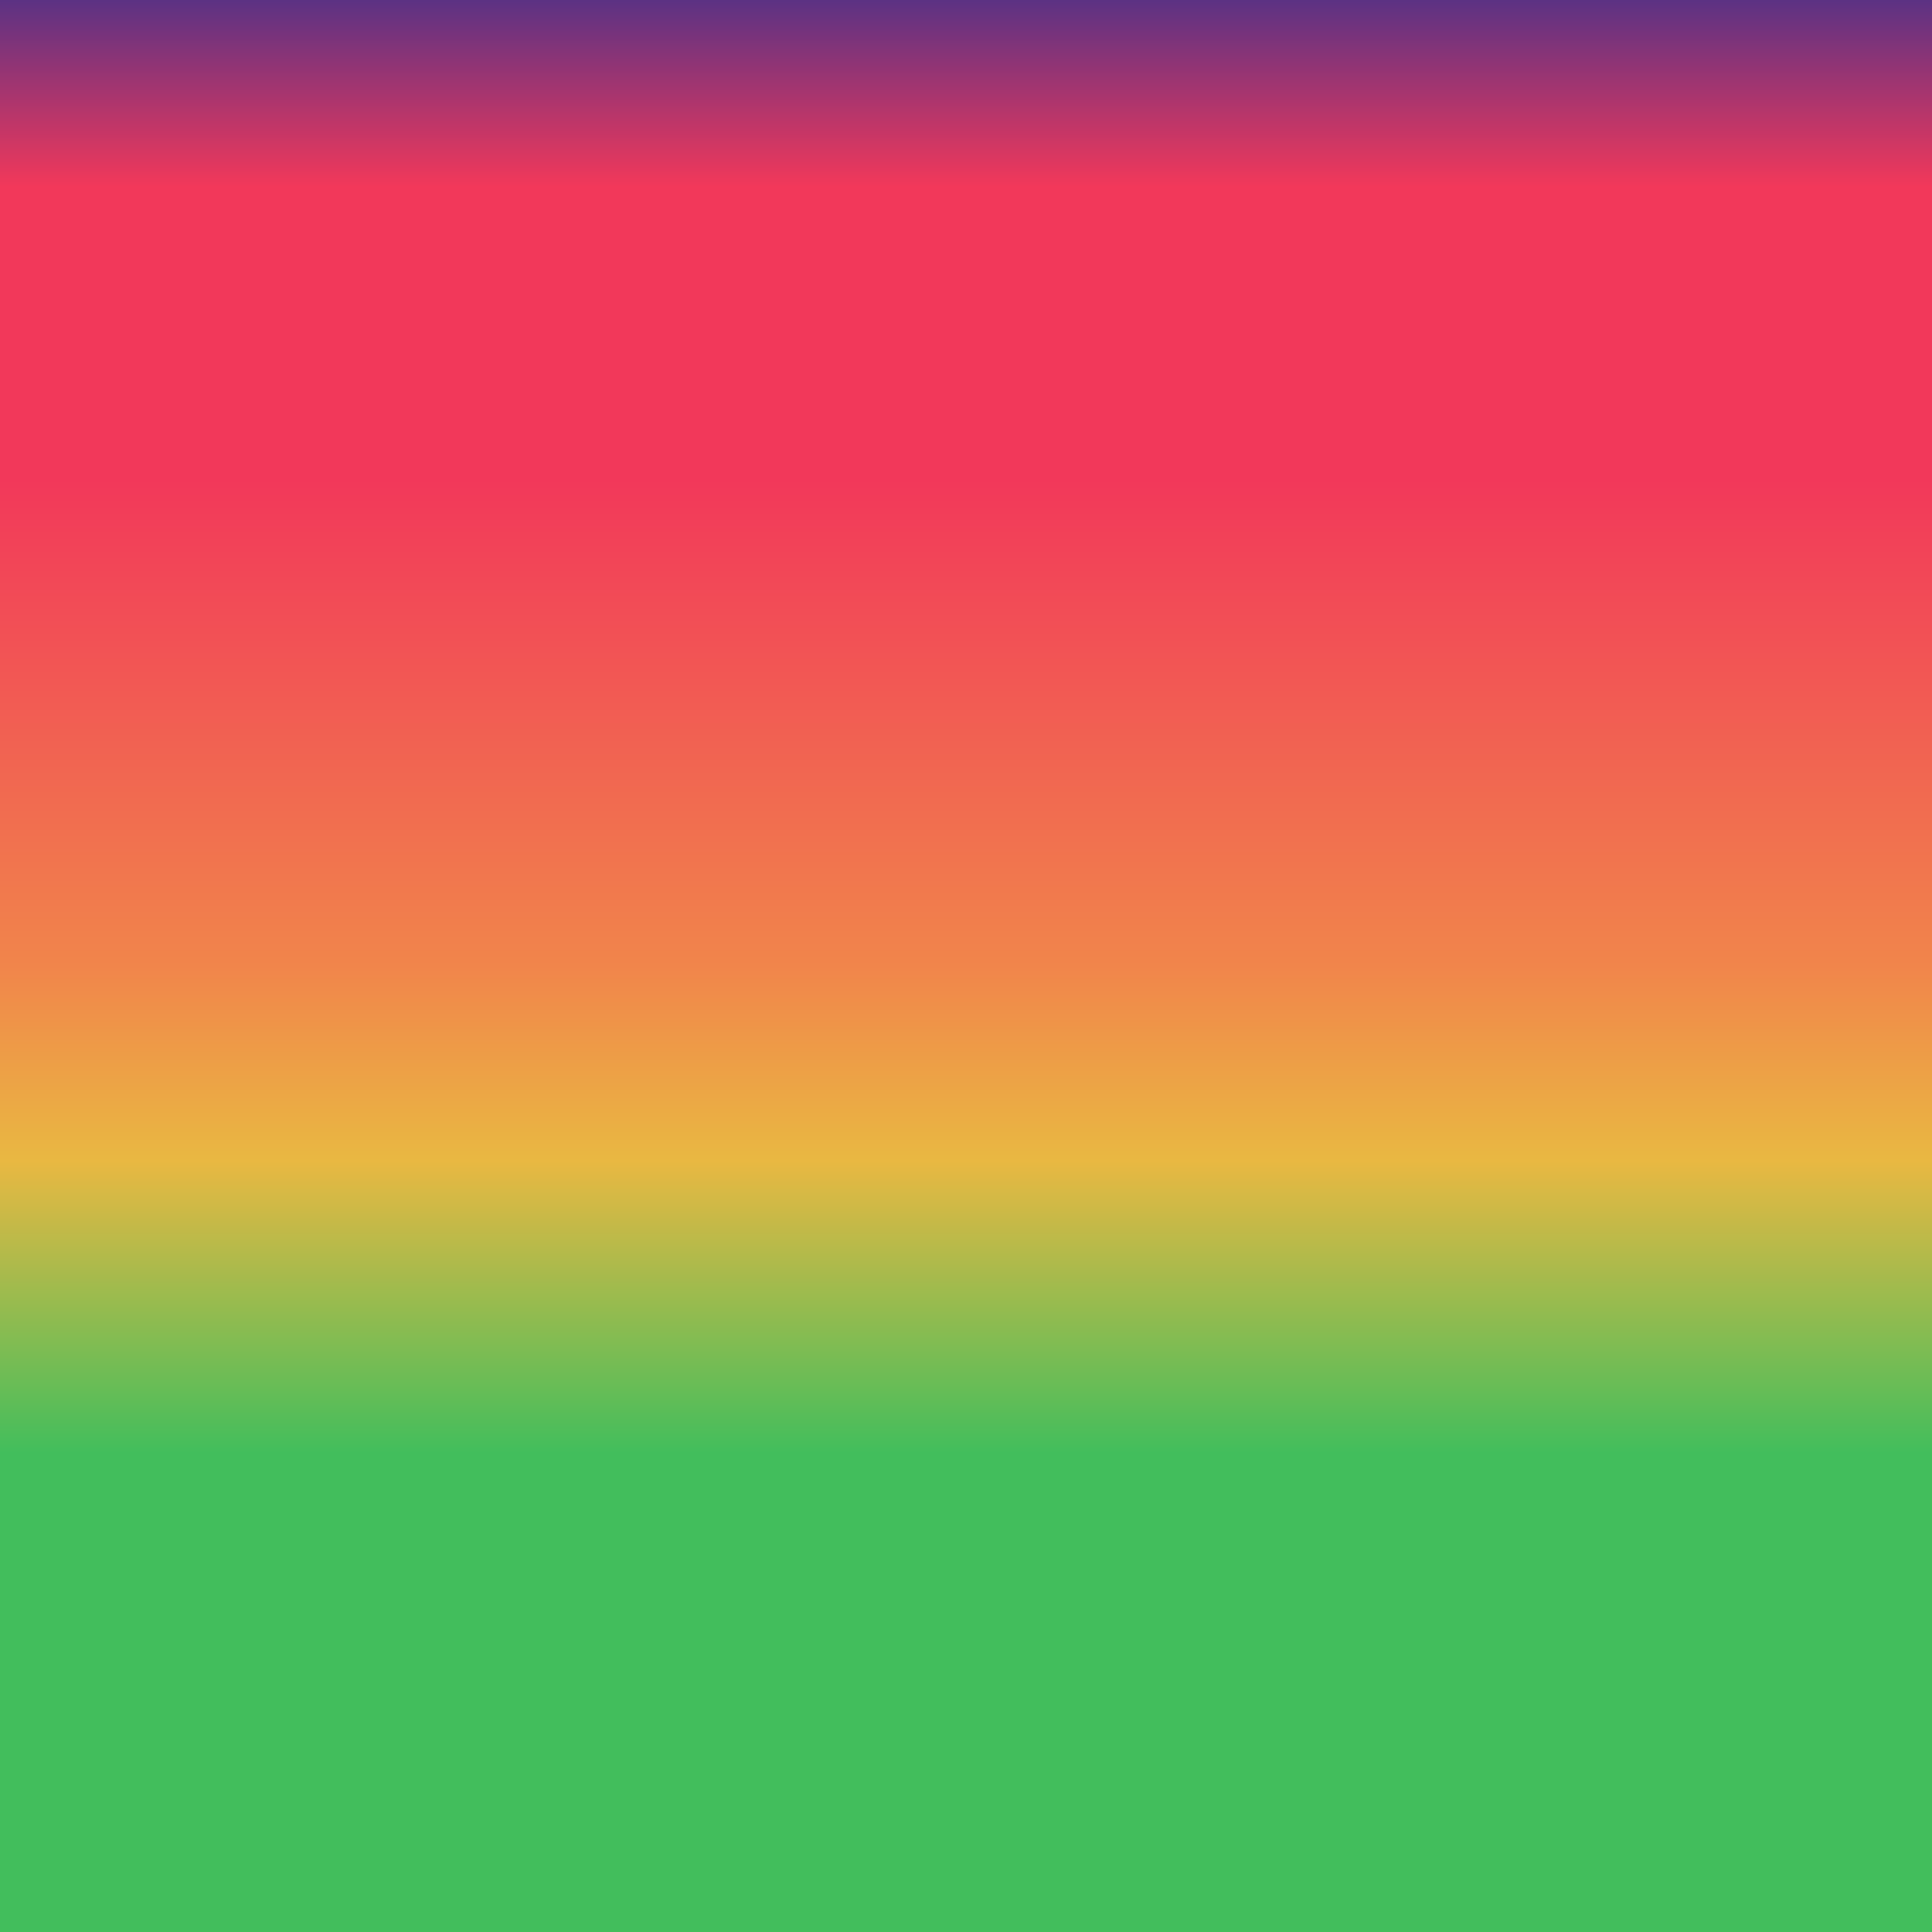
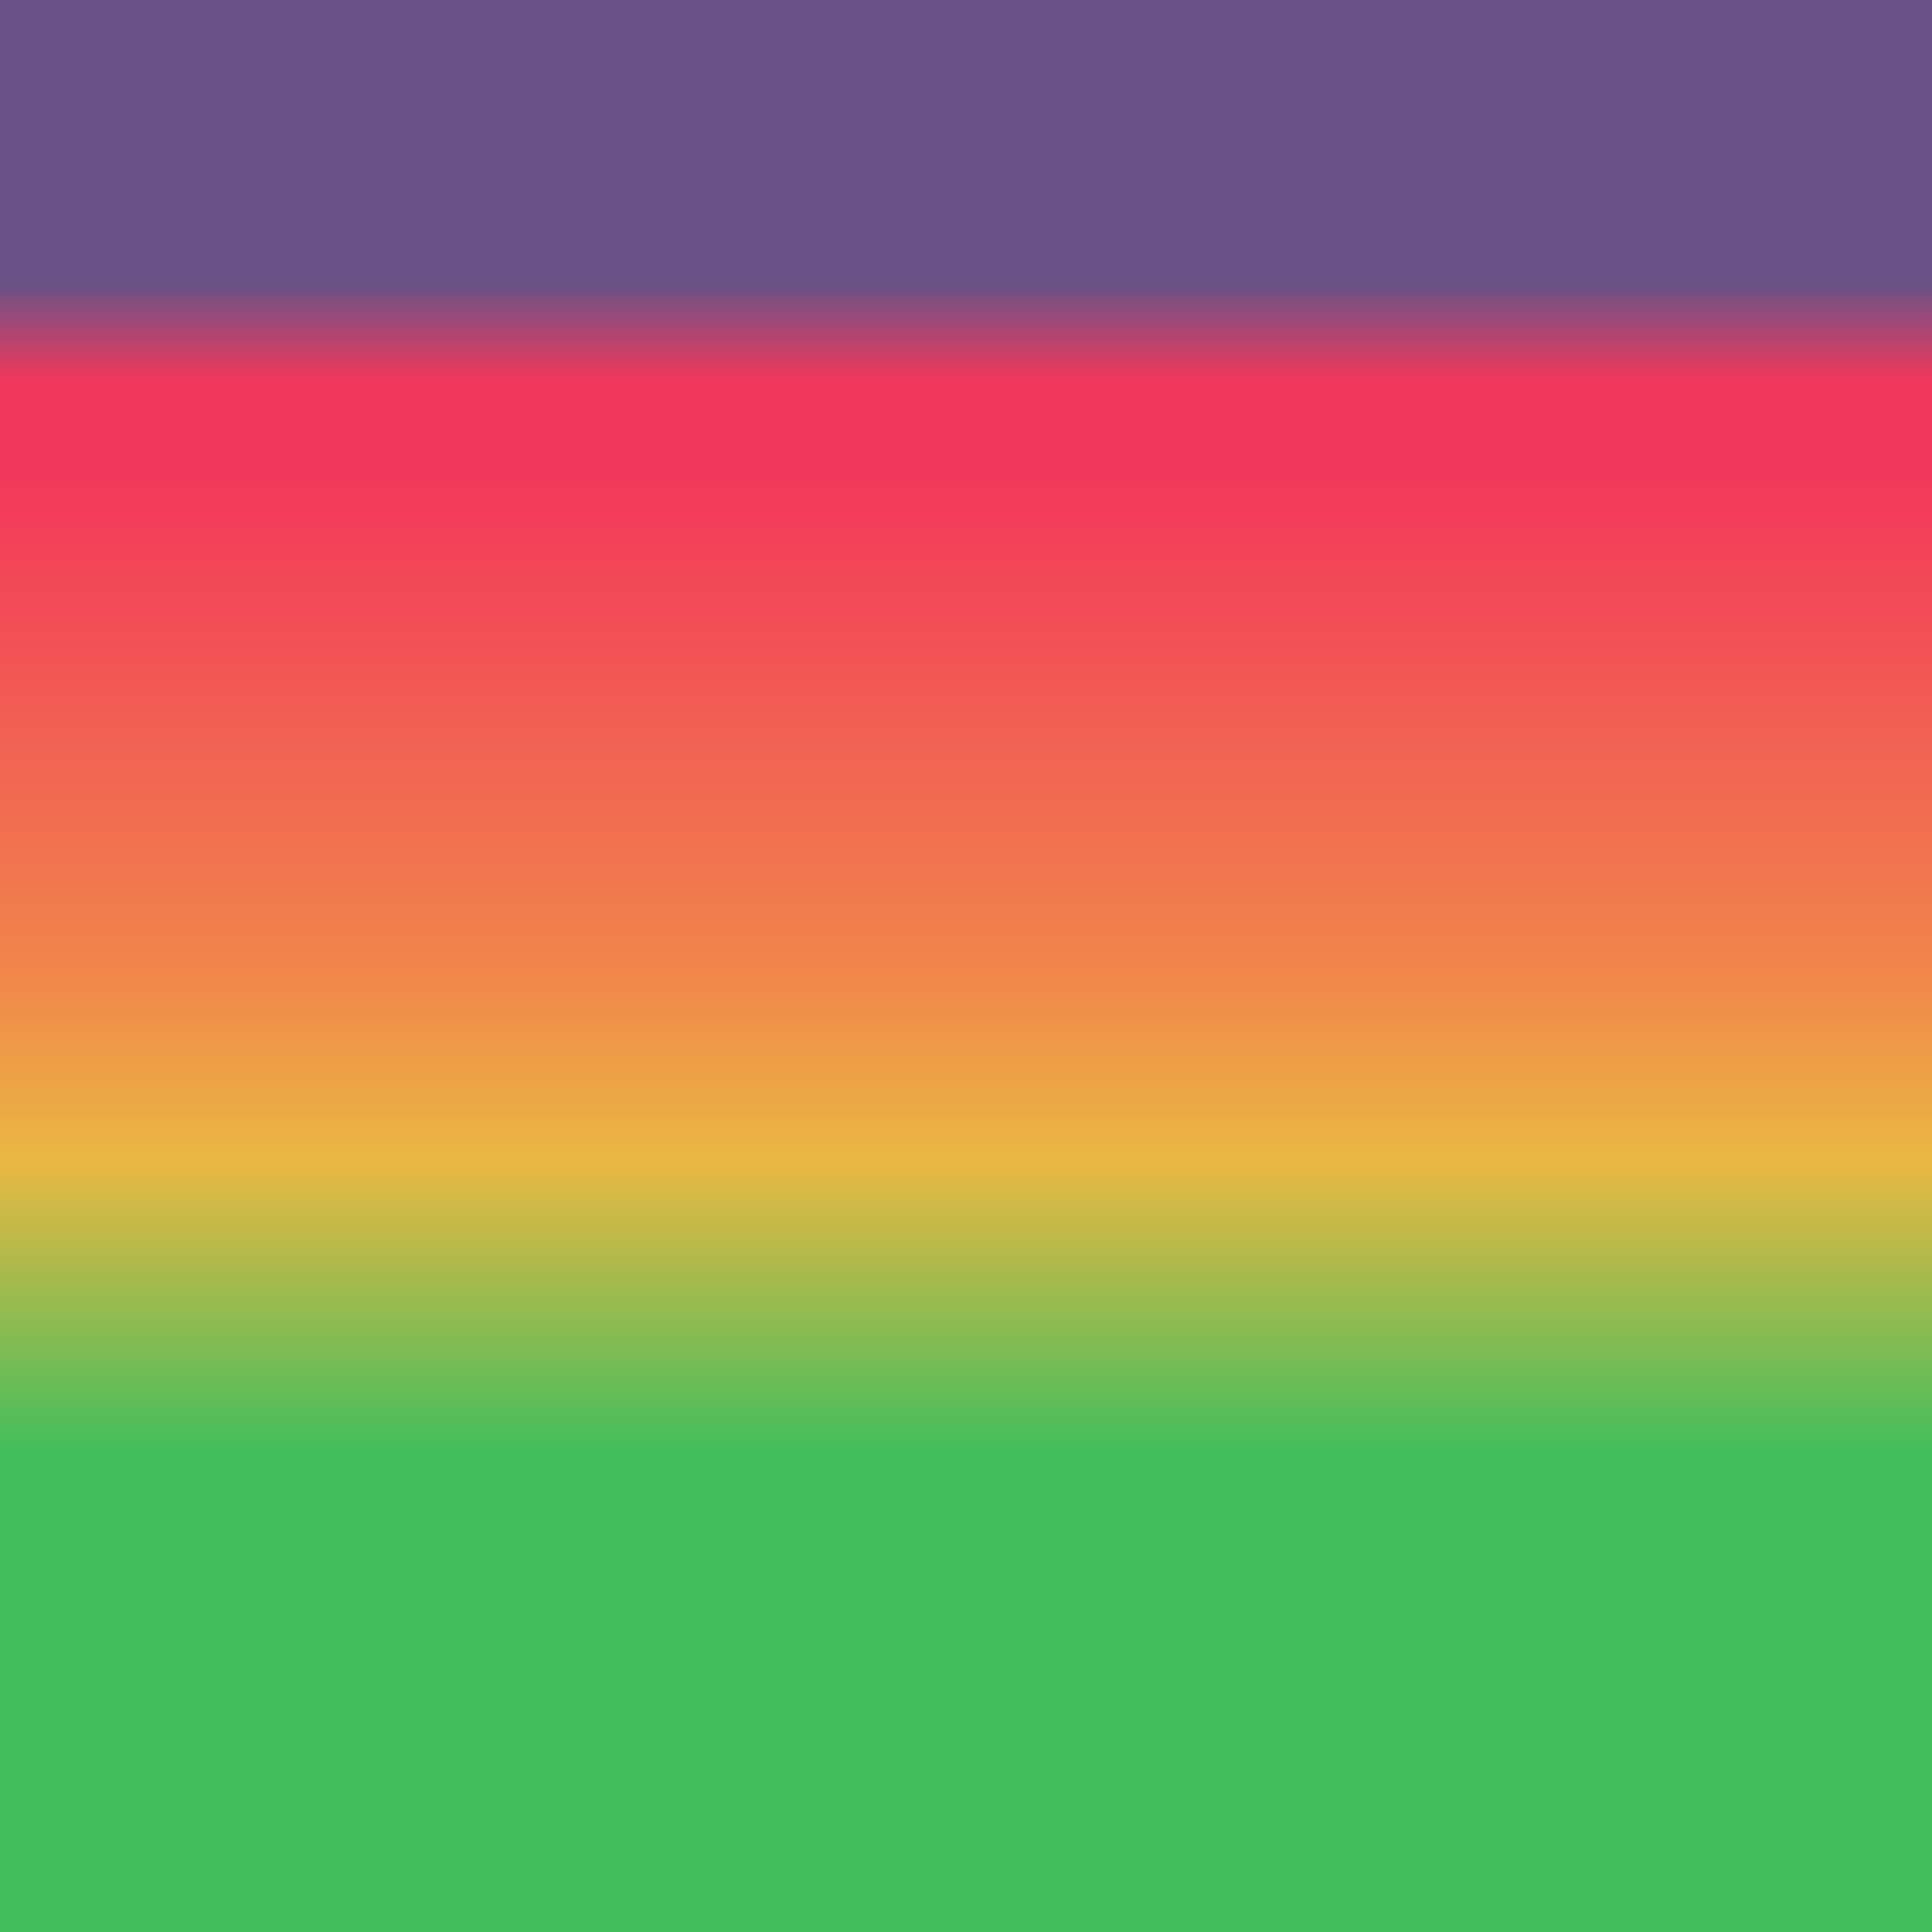
<svg xmlns="http://www.w3.org/2000/svg" width="200px" height="200px">
  <defs>
    <linearGradient id="lgrad" x1="50%" y1="100%" x2="50%" y2="0%">
      <stop offset="0%" style="stop-color:rgb(66,190,92);stop-opacity:1" />
      <stop offset="25%" style="stop-color:rgb(66,190,92);stop-opacity:1" />
      <stop offset="40%" style="stop-color:rgb(233,184,66);stop-opacity:1" />
      <stop offset="50%" style="stop-color:rgb(241,133,75);stop-opacity:1" />
      <stop offset="75%" style="stop-color:rgb(242,56,90);stop-opacity:1" />
-       <stop offset="90%" style="stop-color:rgb(242,56,90);stop-opacity:1" />
-       <stop offset="100%" style="stop-color:rgb(85,50,133);stop-opacity:1" />
+       <stop offset="80%" style="stop-color:rgb(242,56,90);stop-opacity:1" />
+       <stop offset="85%" style="stop-color:rgb(105, 83, 134);stop-opacity:1" />
+       <stop offset="100%" style="stop-color:rgb(105, 83, 134);stop-opacity:1" />
    </linearGradient>
  </defs>
  <rect x="0" y="0" width="100%" height="100%" fill="url(#lgrad)" />
</svg>
